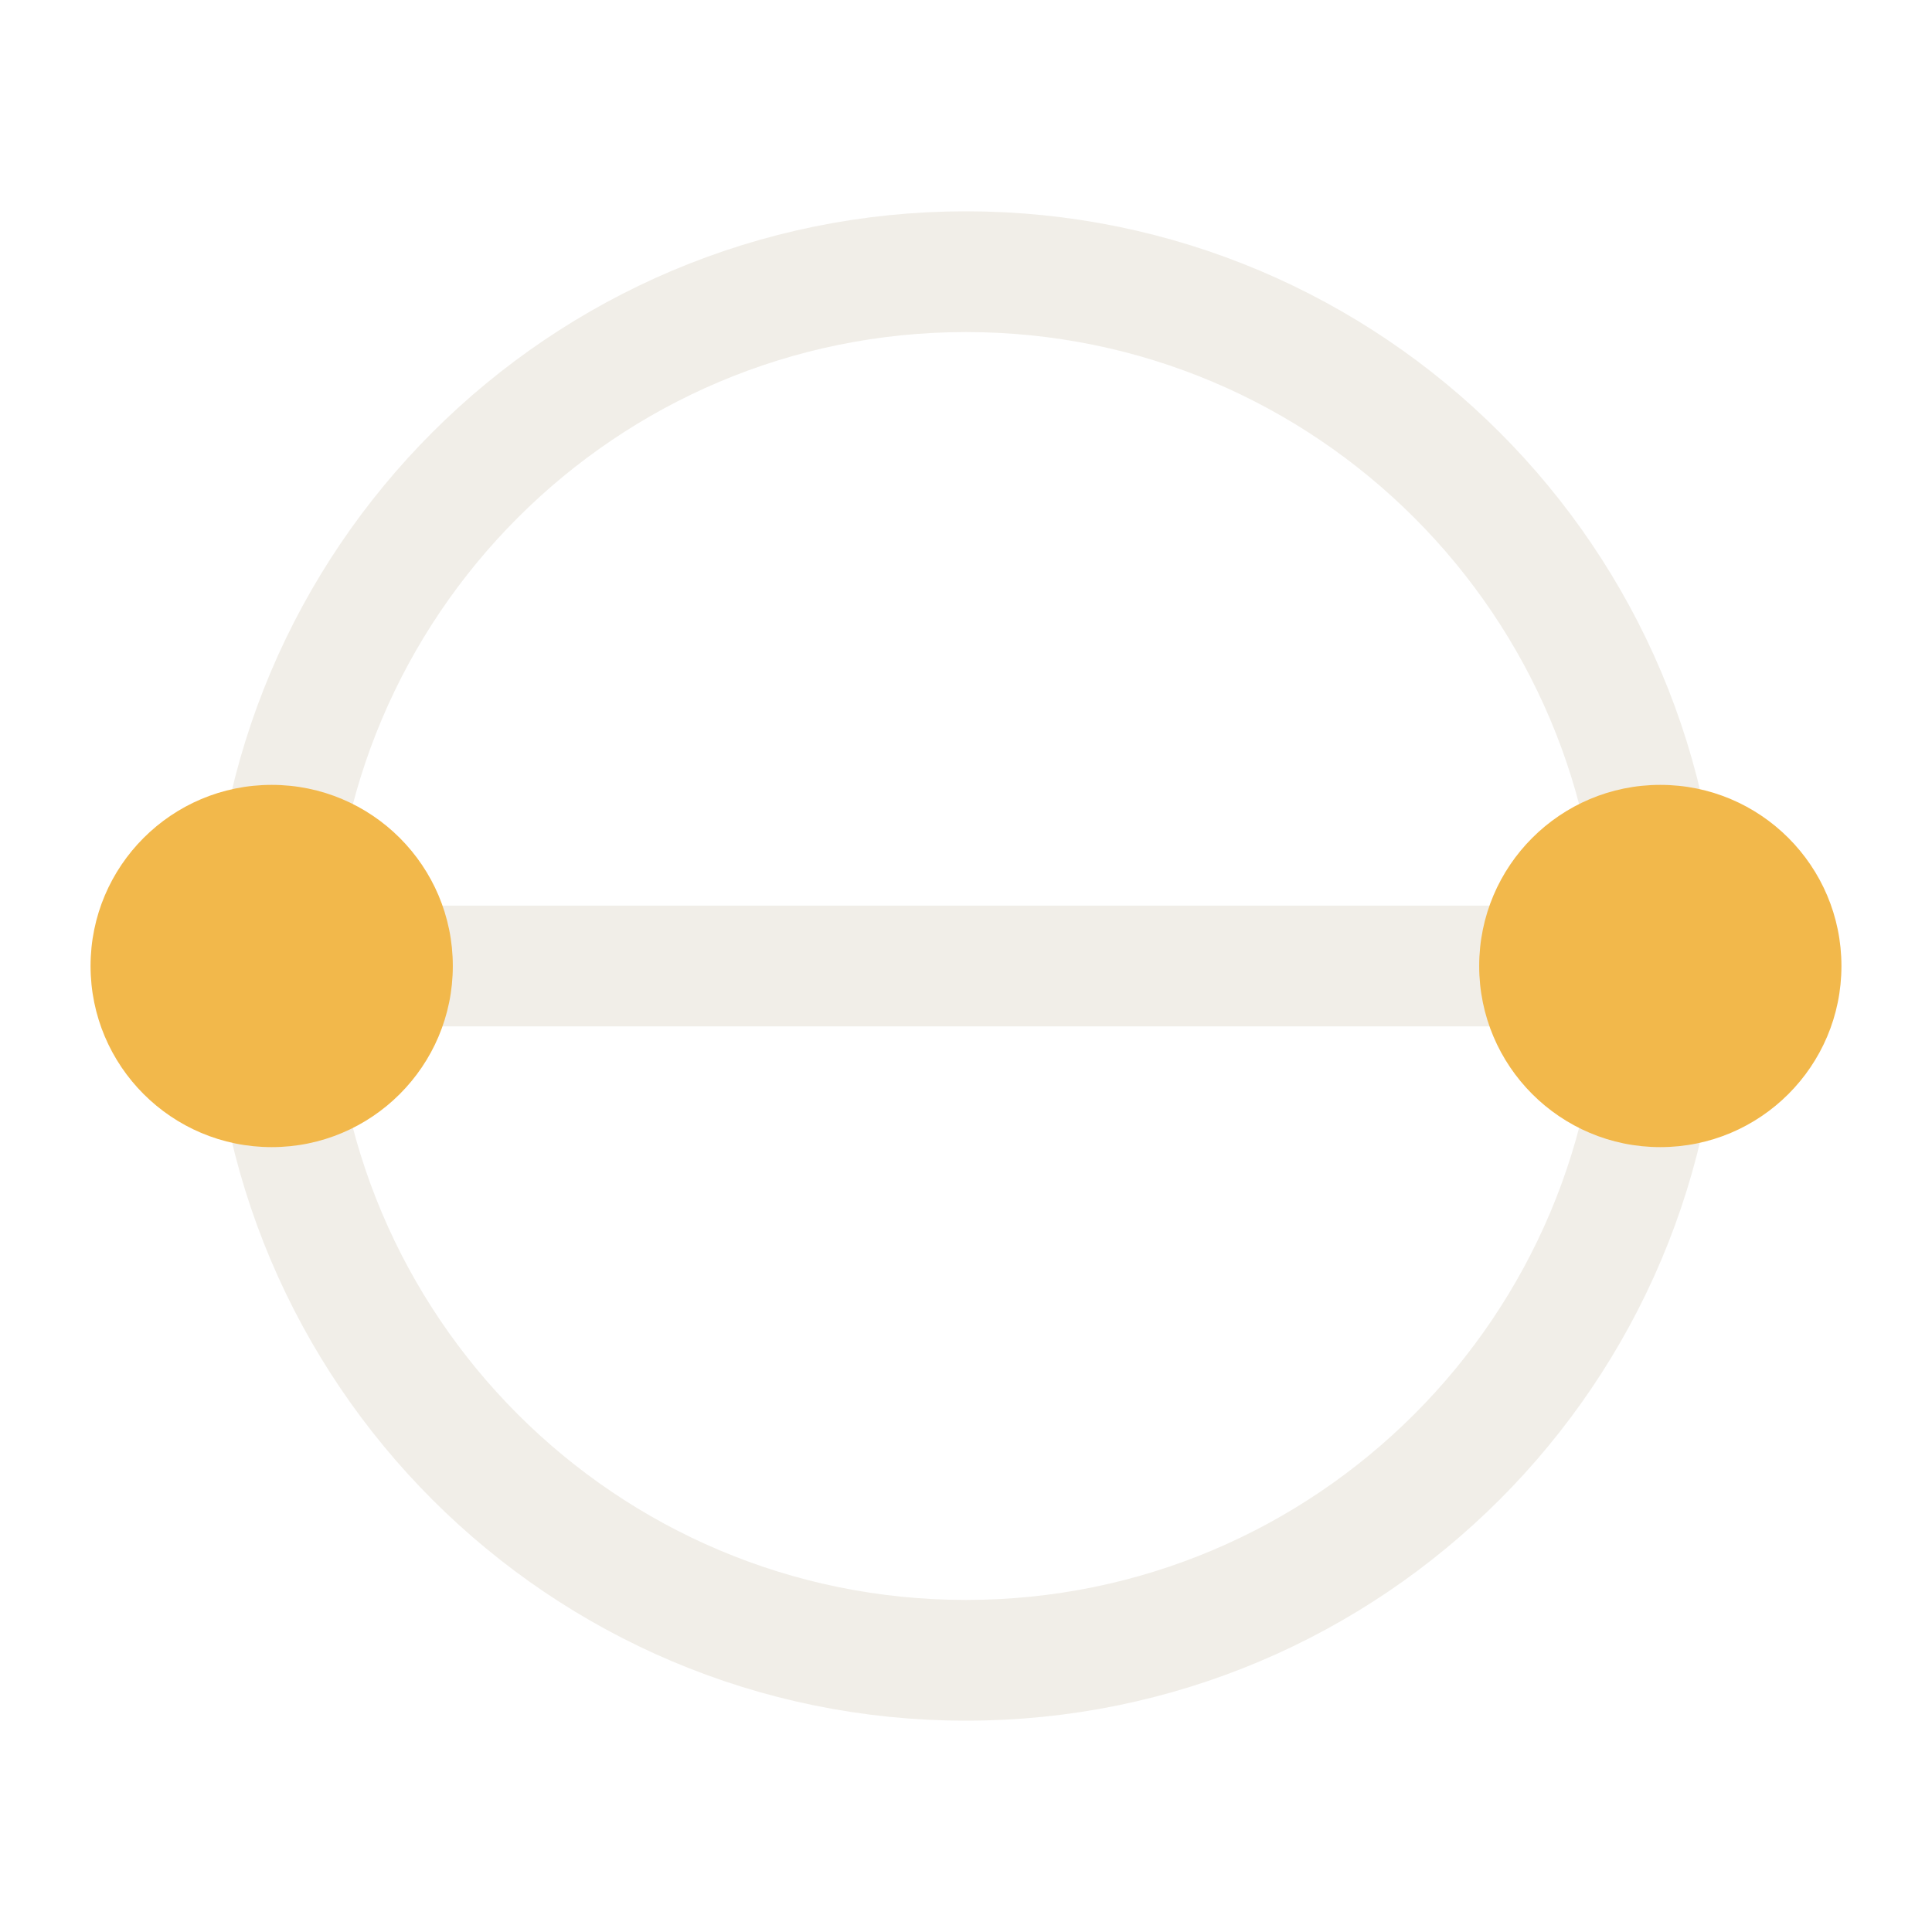
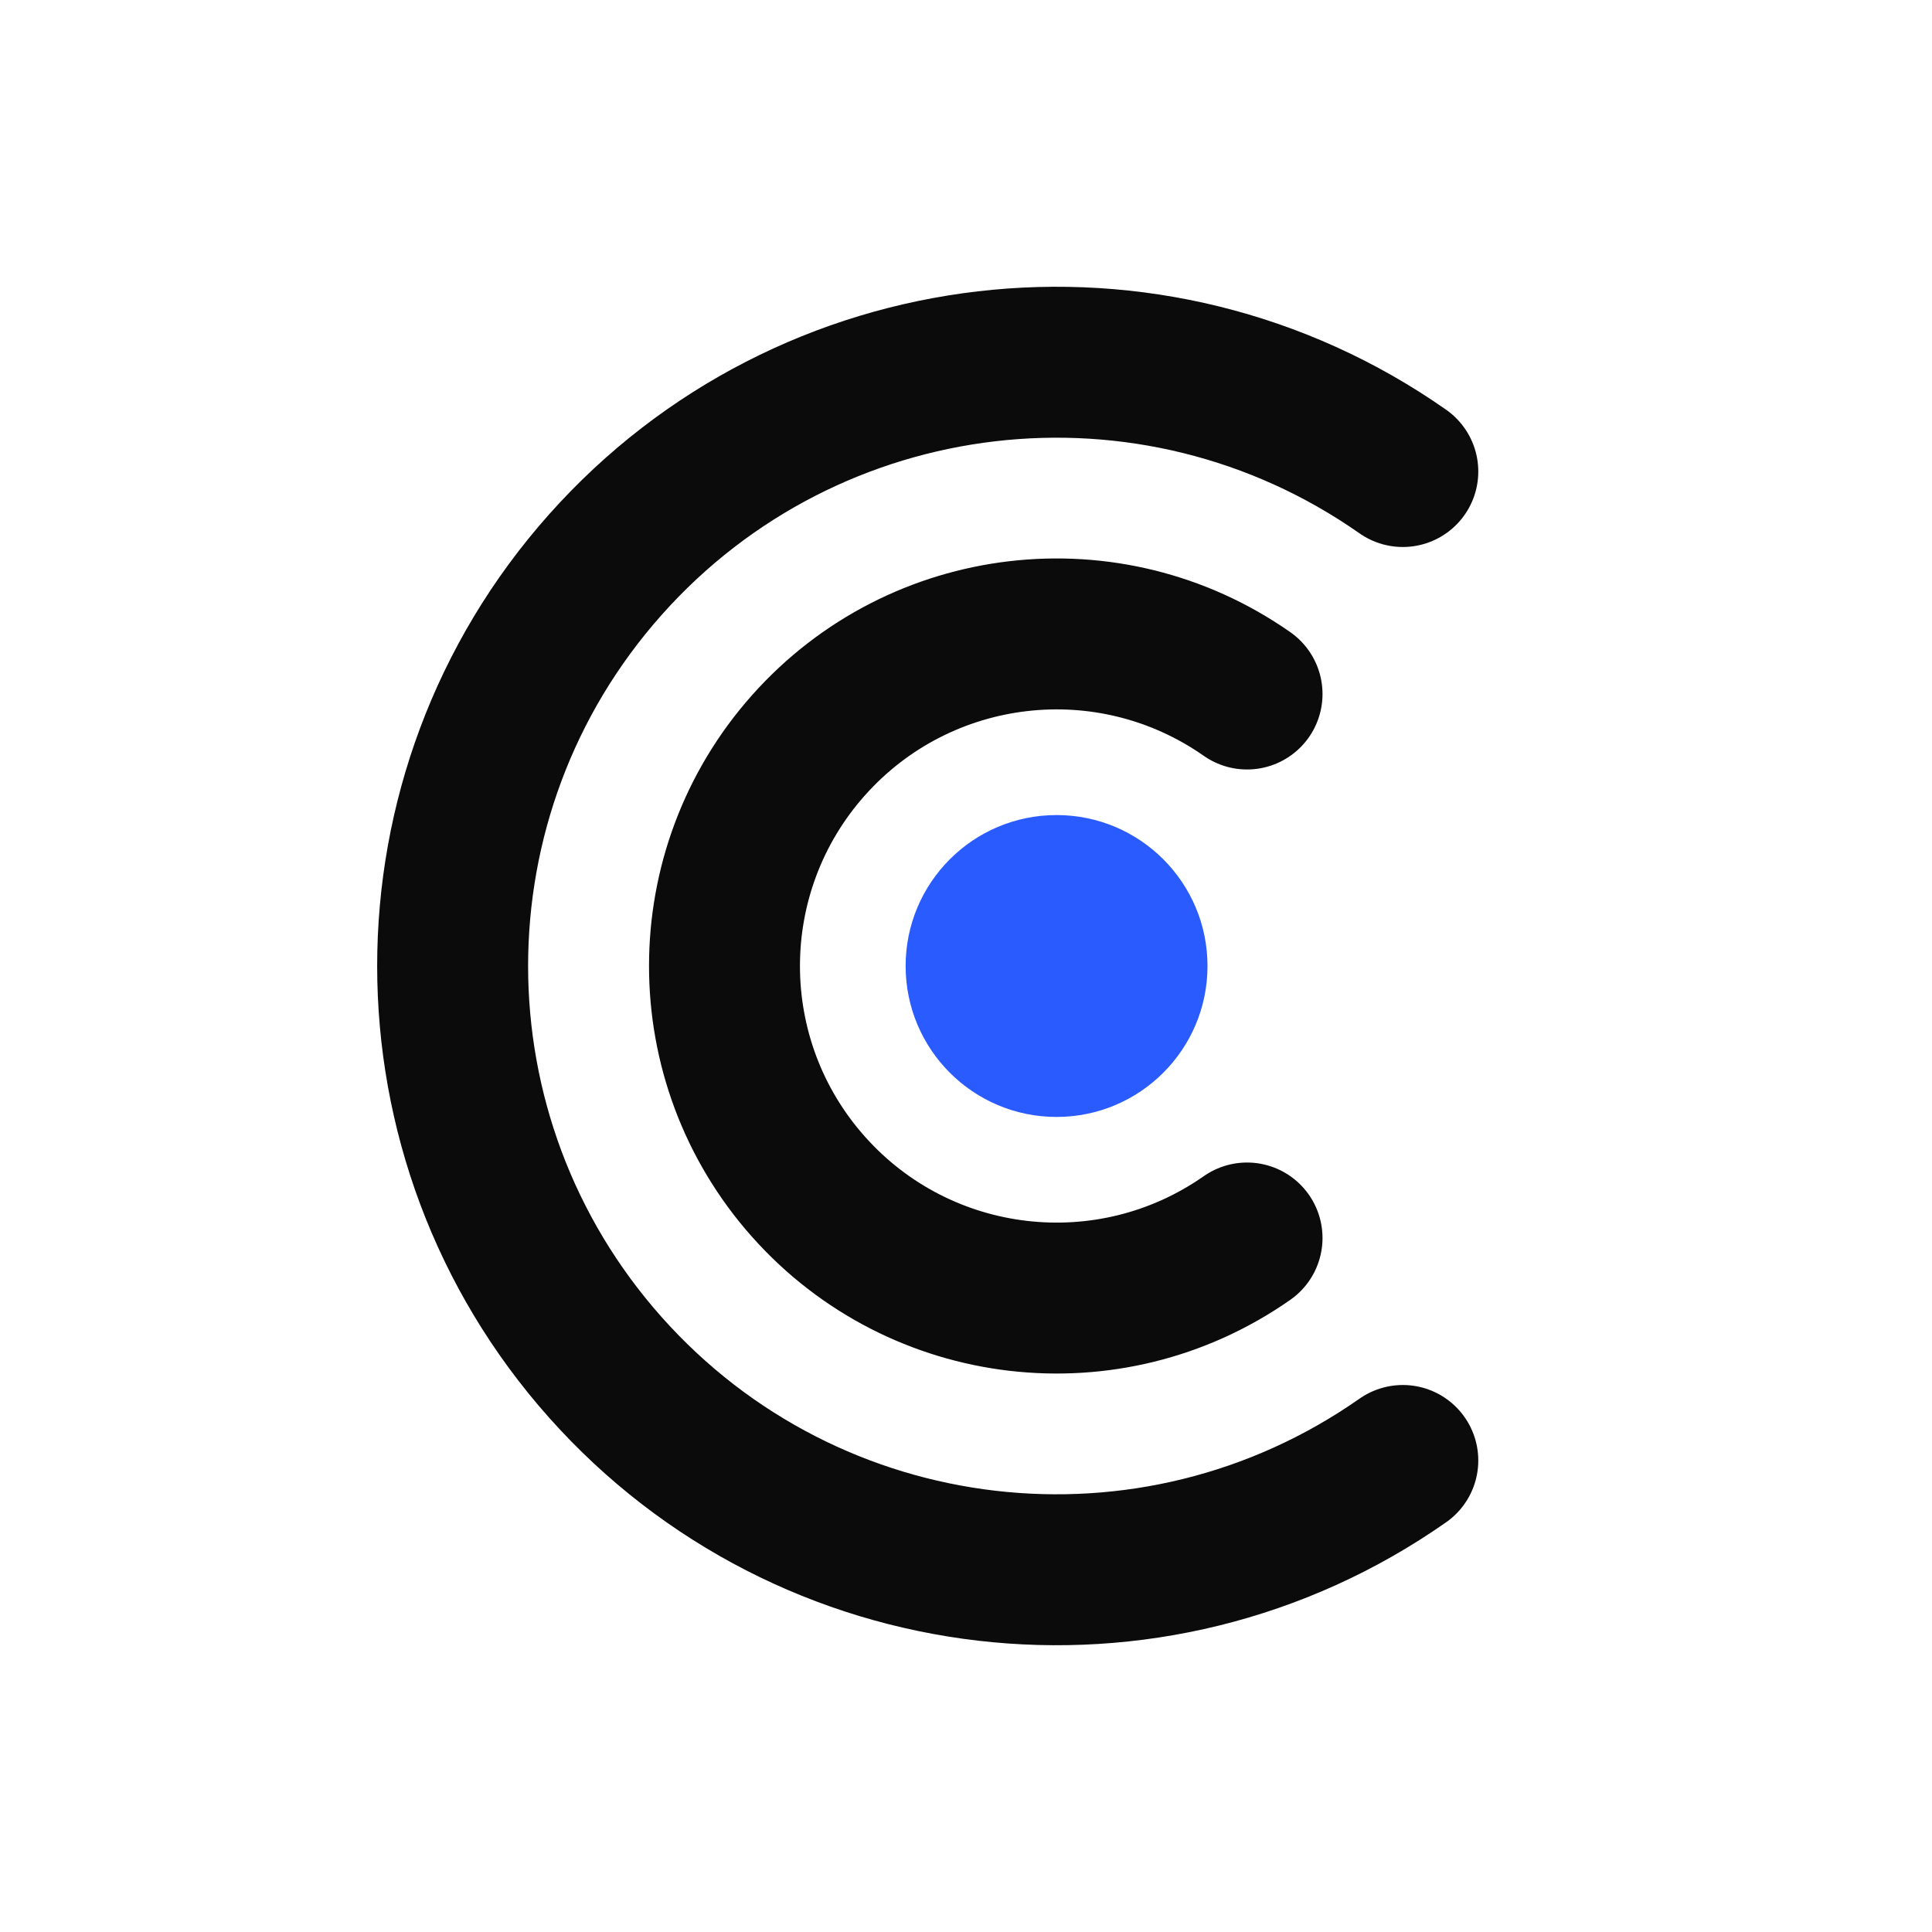
- <svg xmlns="http://www.w3.org/2000/svg" viewBox="0 0 64 64" width="64" height="64">
-   <circle cx="32" cy="32" r="23" fill="none" stroke="#F1EEE8" stroke-width="4" />
-   <path d="M9 32h46" stroke="#F1EEE8" stroke-width="4" stroke-linecap="round" />
-   <circle cx="9" cy="32" r="6" fill="#F2B84B" />
-   <circle cx="55" cy="32" r="6" fill="#F2B84B" />
+ <svg xmlns="http://www.w3.org/2000/svg" width="64" height="64" viewBox="0 0 64 64" fill="none">
+   <path d="M46.47 48.38A20 20 0 1 1 46.47 15.62" stroke="#0B0B0B" stroke-width="5" stroke-linecap="round" />
+   <path d="M41.31 41.01A11 11 0 1 1 41.31 22.99" stroke="#0B0B0B" stroke-width="5" stroke-linecap="round" />
+   <circle cx="35" cy="32" r="5" fill="#2A5BFF" />
</svg>
